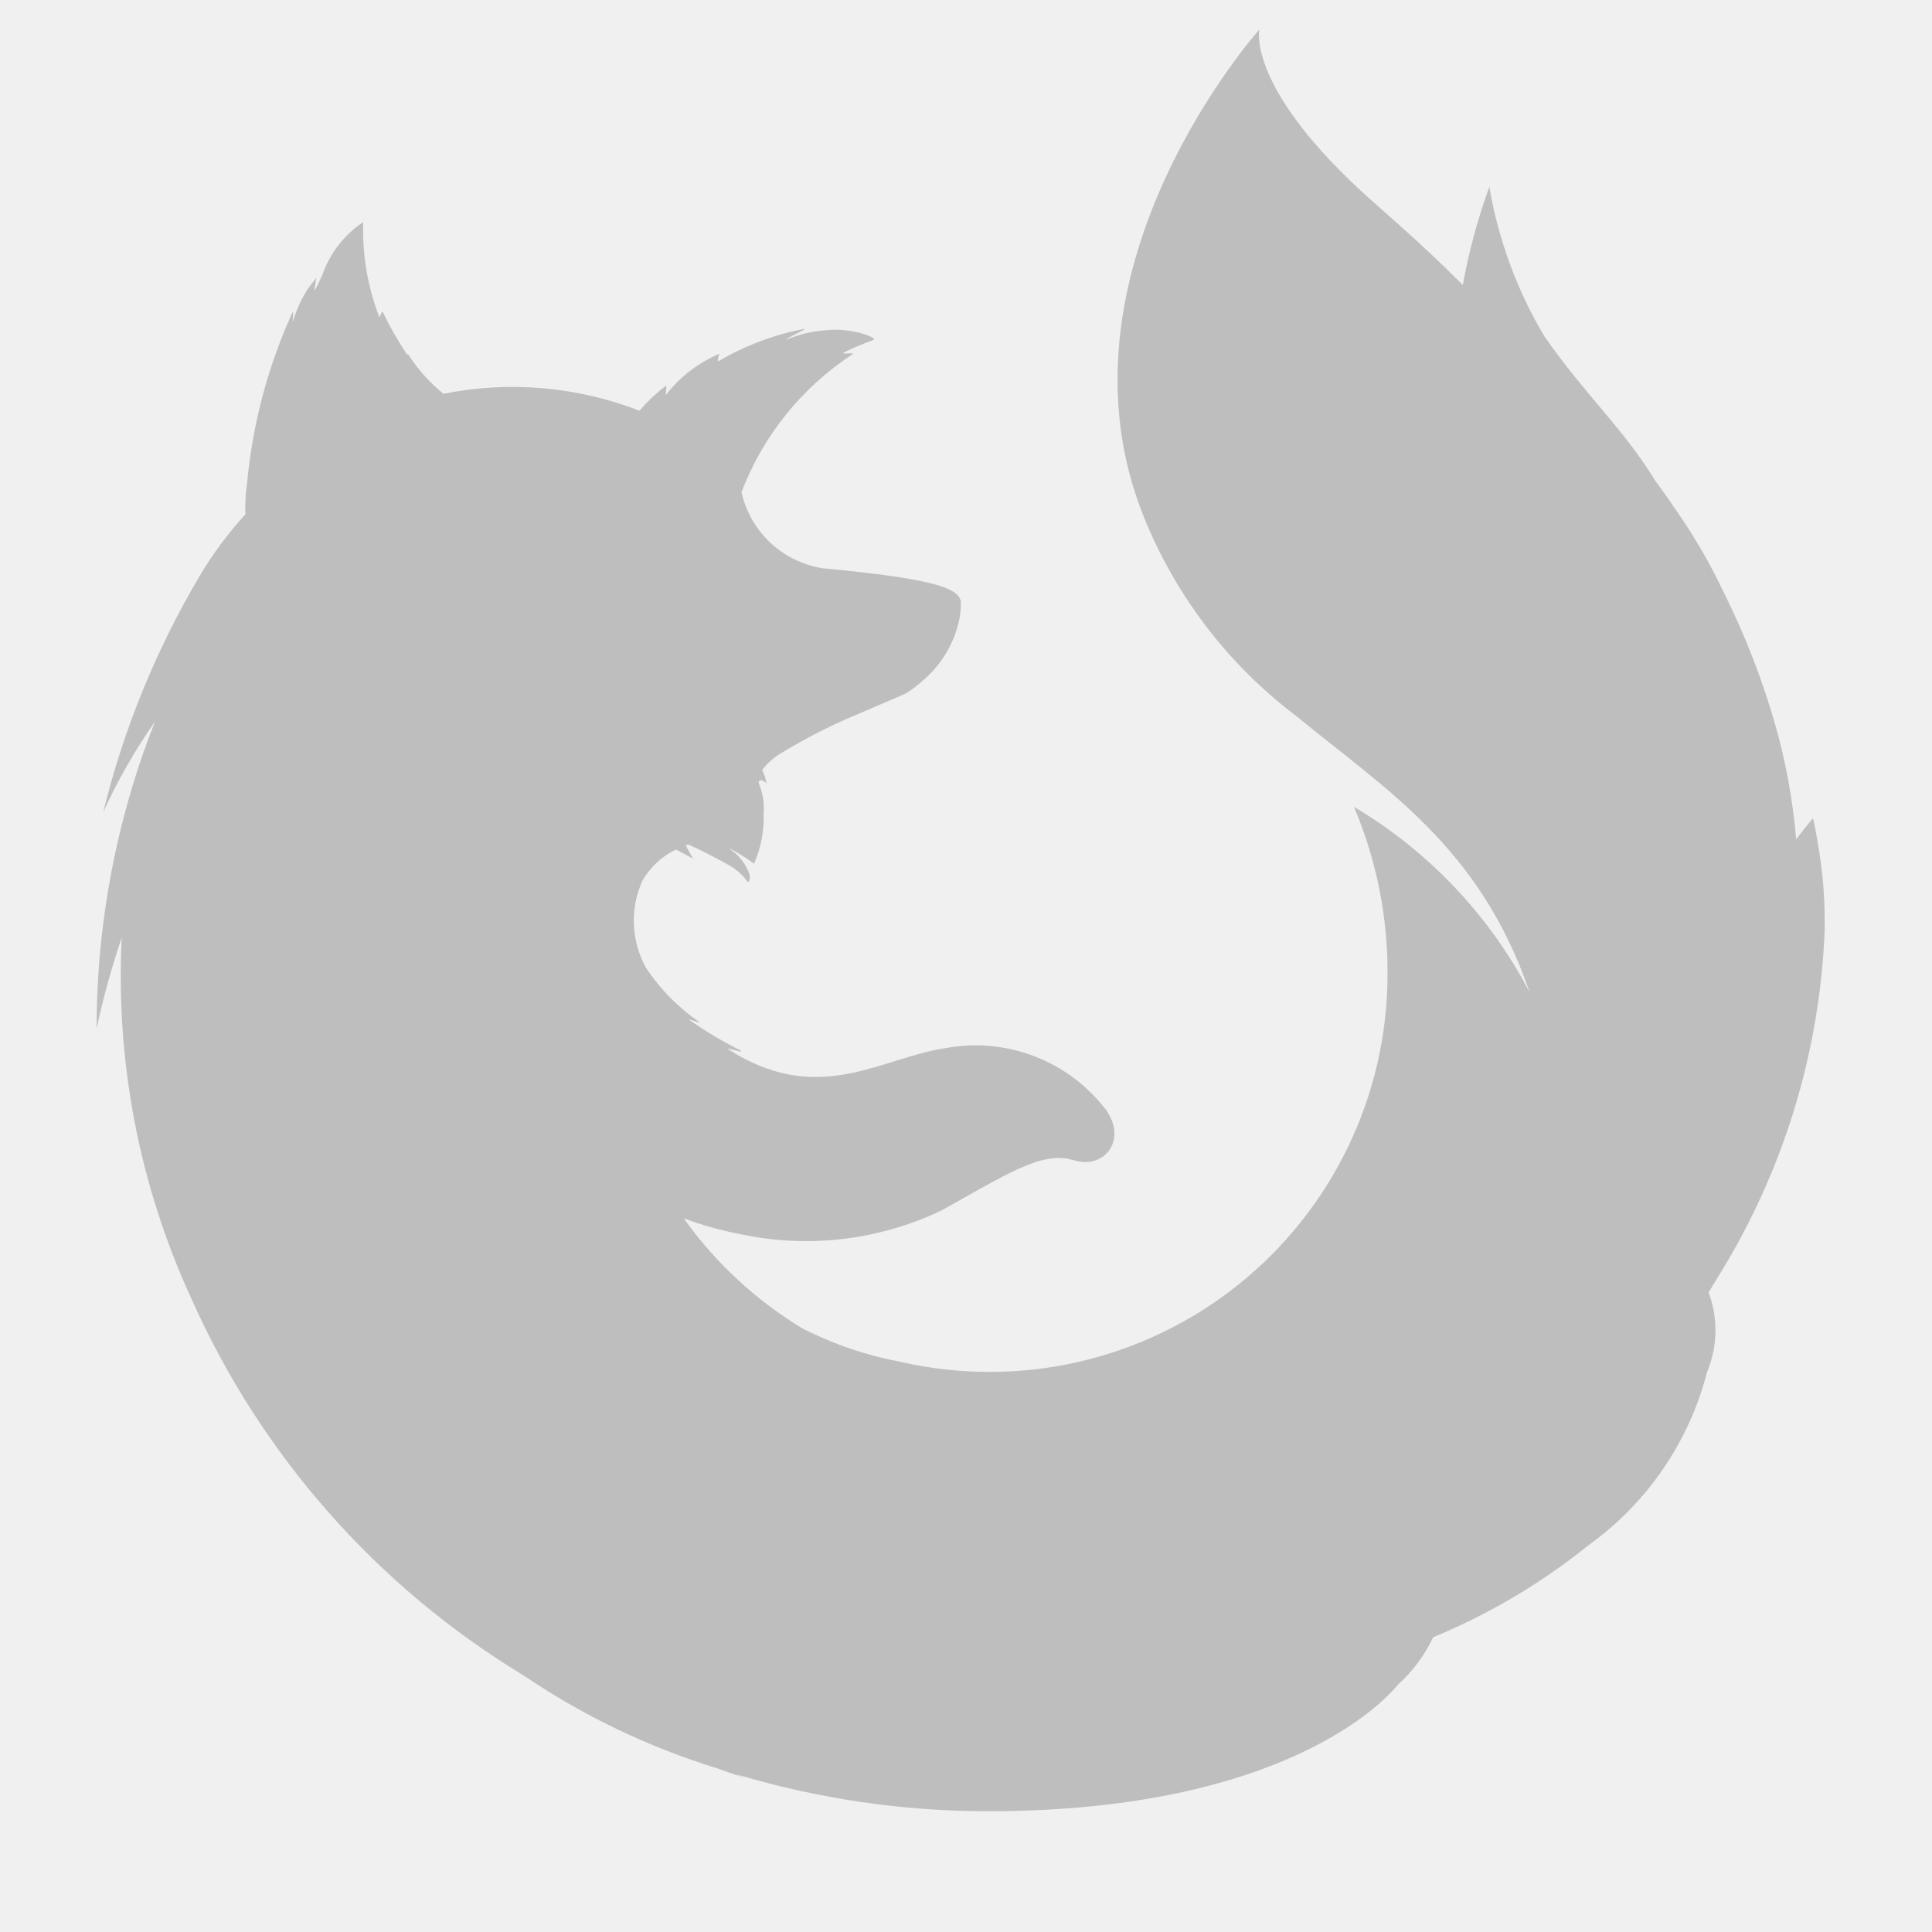
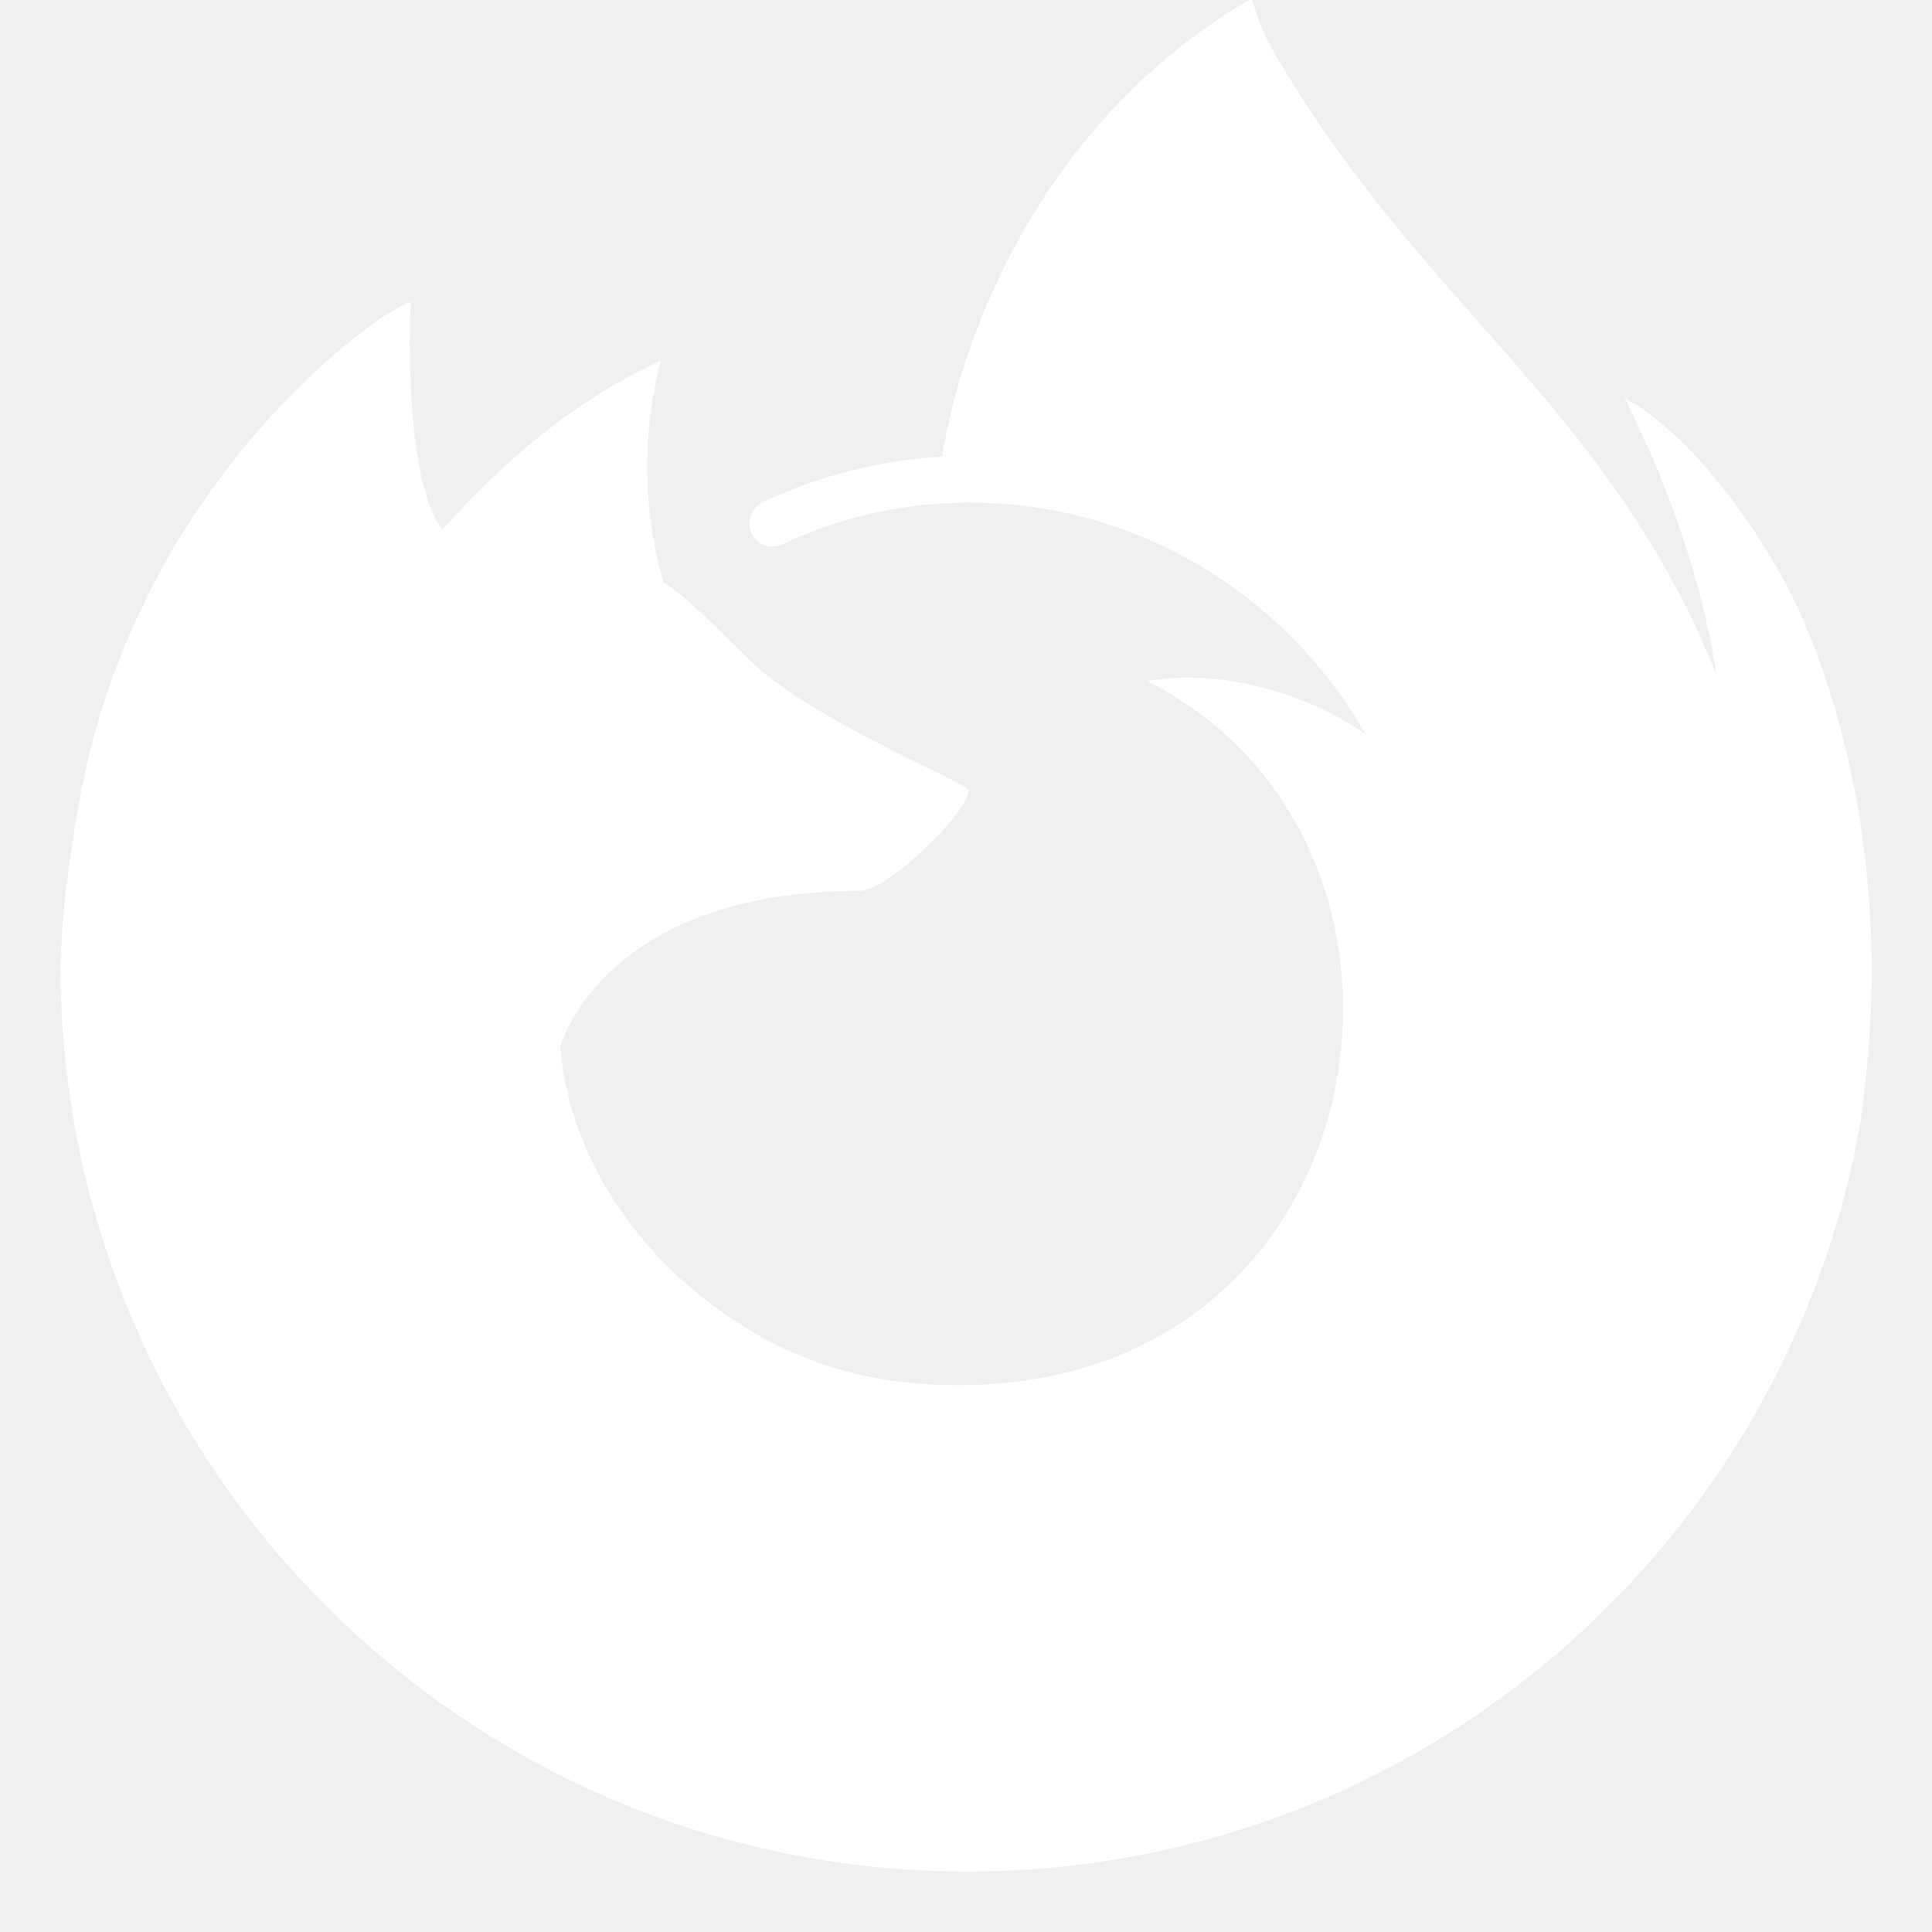
- <svg xmlns="http://www.w3.org/2000/svg" width="16" height="16" viewBox="0 0 16 16" version="1.1" id="svg3758">
-   <defs id="defs3762" />
-   <path d="m 15.055,6.988 v 0 c -0.02,-0.134 -0.041,-0.212 -0.041,-0.212 0,0 -0.052,0.061 -0.139,0.175 A 4.981,4.981 0 0 0 14.704,6.01 6.403,6.403 0 0 0 14.27,4.895 4.647,4.647 0 0 0 13.874,4.216 Q 13.793,4.095 13.708,3.981 C 13.445,3.55 13.142,3.287 12.792,2.789 A 3.61,3.61 0 0 1 12.334,1.547 5.015,5.015 0 0 0 12.114,2.36 C 11.754,1.997 11.442,1.74 11.253,1.564 10.322,0.695 10.43,0.244 10.43,0.244 v 0 c 0,0 -1.739,1.941 -0.986,3.963 a 3.885,3.885 0 0 0 1.295,1.726 c 0.729,0.601 1.514,1.074 1.928,2.283 A 3.874,3.874 0 0 0 11.213,6.682 3.502,3.502 0 0 1 11.491,8.07 3.295,3.295 0 0 1 7.462,11.279 3.034,3.034 0 0 1 6.646,11.002 3.322,3.322 0 0 1 5.668,10.098 l -0.005,-0.008 0.058,0.021 a 3.006,3.006 0 0 0 0.416,0.111 2.603,2.603 0 0 0 1.657,-0.196 C 8.315,9.738 8.631,9.524 8.887,9.608 h 0.005 c 0.25,0.08 0.447,-0.163 0.268,-0.416 A 1.36,1.36 0 0 0 7.842,8.678 C 7.321,8.754 6.843,9.124 6.16,8.765 a 1.447,1.447 0 0 1 -0.128,-0.075 c -0.046,-0.026 0.147,0.04 0.102,0.01 A 3.39,3.39 0 0 1 5.705,8.444 c -0.01,-0.008 0.103,0.032 0.092,0.024 A 1.656,1.656 0 0 1 5.35,8.015 0.805,0.805 0 0 1 5.319,7.296 0.634,0.634 0 0 1 5.597,7.036 c 0.088,0.043 0.143,0.076 0.143,0.076 0,0 -0.04,-0.074 -0.062,-0.113 0.008,-0.003 0.015,0 0.023,-0.005 0.077,0.033 0.248,0.12 0.339,0.173 A 0.47,0.47 0 0 1 6.194,7.306 c 0,0 0.031,-0.015 0.008,-0.08 A 0.416,0.416 0 0 0 6.041,7.03 h 0.007 a 1.36,1.36 0 0 1 0.197,0.123 0.961,0.961 0 0 0 0.079,-0.416 0.545,0.545 0 0 0 -0.032,-0.231 c -0.025,-0.046 0.014,-0.065 0.057,-0.016 A 0.451,0.451 0 0 0 6.313,6.379 v -0.004 0 c 0,0 0.025,-0.032 0.036,-0.043 A 0.661,0.661 0 0 1 6.448,6.25 4.612,4.612 0 0 1 7.126,5.905 C 7.317,5.821 7.476,5.757 7.508,5.739 a 1.064,1.064 0 0 0 0.136,-0.104 0.91,0.91 0 0 0 0.305,-0.527 0.74,0.74 0 0 0 0.008,-0.082 v -0.023 -0.014 0 -0.006 0 -0.006 0 C 7.929,4.872 7.75,4.794 6.812,4.706 A 0.82,0.82 0 0 1 6.141,4.078 v 0.004 c -0.013,0.034 -0.025,0.069 -0.037,0.104 0.012,-0.035 0.024,-0.069 0.037,-0.104 v -0.007 A 2.376,2.376 0 0 1 7.06,2.934 c 0.024,-0.019 -0.096,0.005 -0.072,-0.015 A 2.385,2.385 0 0 1 7.233,2.816 C 7.275,2.798 7.052,2.713 6.856,2.734 a 1.017,1.017 0 0 0 -0.35,0.082 c 0.046,-0.04 0.185,-0.092 0.152,-0.092 a 2.25,2.25 0 0 0 -0.713,0.27 0.145,0.145 0 0 1 0.014,-0.065 1.11,1.11 0 0 0 -0.446,0.344 0.59,0.59 0 0 0 0.005,-0.08 1.33,1.33 0 0 0 -0.219,0.205 l -0.004,0.003 A 2.907,2.907 0 0 0 3.668,3.262 l -0.005,-0.004 h 0.006 A 1.361,1.361 0 0 1 3.38,2.934 l -0.007,0.002 -0.009,-0.01 C 3.329,2.873 3.292,2.813 3.255,2.747 3.228,2.7 3.2,2.646 3.173,2.59 c 0,-0.004 -0.004,-0.005 -0.006,-0.006 -0.011,0 -0.019,0.051 -0.028,0.038 v -0.003 A 1.992,1.992 0 0 1 3.008,1.84 l -0.007,0.004 A 0.871,0.871 0 0 0 2.67,2.275 c -0.028,0.063 -0.046,0.098 -0.065,0.133 0,0.003 0,-0.005 0,-0.016 0.004,-0.032 0.018,-0.098 0.015,-0.092 -0.003,0.005 -0.006,0.009 -0.009,0.013 A 0.801,0.801 0 0 0 2.496,2.485 1.089,1.089 0 0 0 2.426,2.662 c -0.003,0.01 0,-0.008 0,-0.03 0,-0.021 0.004,-0.059 0,-0.051 L 2.416,2.6 A 4.394,4.394 0 0 0 2.046,4.004 1.398,1.398 0 0 0 2.032,4.253 v 0.007 A 3.065,3.065 0 0 0 1.654,4.769 7.217,7.217 0 0 0 0.855,6.725 4.787,4.787 0 0 1 1.283,5.976 6.937,6.937 0 0 0 0.8,8.519 6.582,6.582 0 0 1 1.008,7.766 6.385,6.385 0 0 0 1.585,10.755 6.954,6.954 0 0 0 4.337,13.876 v 0 a 6.02,6.02 0 0 0 1.604,0.769 c 0.075,0.027 0.151,0.054 0.228,0.08 -0.025,-0.01 -0.046,-0.02 -0.071,-0.031 A 7.261,7.261 0 0 0 8.18,15 c 2.495,0 3.318,-0.95 3.394,-1.045 v 0 A 1.263,1.263 0 0 0 11.869,13.559 v 0 q 0.072,-0.03 0.146,-0.063 l 0.031,-0.014 0.056,-0.026 a 5.232,5.232 0 0 0 1.053,-0.659 2.544,2.544 0 0 0 0.982,-1.434 v 0 a 0.896,0.896 0 0 0 0.013,-0.66 q 0.038,-0.061 0.079,-0.13 A 5.876,5.876 0 0 0 15.111,7.714 v -0.003 c 0,-0.027 0,-0.055 0,-0.082 A 3.575,3.575 0 0 0 15.055,6.988 Z" id="path3756" style="fill:#bebebe;fill-opacity:1;stroke-width:0.462" />
+ <svg xmlns="http://www.w3.org/2000/svg" id="Assets" viewBox="0 0 512 512">
+   <path d="M190.368 150.591c0.157 0.009 0.079 0.003 0 0zm-57.874-28.933c0.158 0.008 0.079 0.003 0 0zm346.228 44.674c-10.445-25.123-31.6-52.248-48.211-60.82 13.52 26.5 21.345 53.093 24.335 72.935 0 0.04 0.015 0.136 0.047 0.4-27.175-67.732-73.254-95.047-110.886-154.512-1.9-3.008-3.805-6.022-5.661-9.2a73.237 73.237 0 0 1-2.646-4.972 43.757 43.757 0 0 1-3.585-9.5 0.625 0.625 0 0 0-0.546-0.644 0.8 0.8 0 0 0-0.451 0c-0.033 0.011-0.084 0.051-0.119 0.065-0.053 0.02-0.12 0.069-0.176 0.095 0.026-0.036 0.083-0.117 0.1-0.135-53.437 31.3-75.587 86.093-81.282 120.97a128.057 128.057 0 0 0-47.624 12.153 6.144 6.144 0 0 0-3.041 7.63 6.034 6.034 0 0 0 8.192 3.525 116.175 116.175 0 0 1 41.481-10.826c0.468-0.033 0.937-0.062 1.405-0.1a117.624 117.624 0 0 1 5.932-0.211 120.831 120.831 0 0 1 34.491 4.777c0.654 0.192 1.295 0.414 1.946 0.616a120.15 120.15 0 0 1 5.539 1.842 121.852 121.852 0 0 1 3.992 1.564c1.074 0.434 2.148 0.868 3.206 1.331a118.453 118.453 0 0 1 4.9 2.307c0.743 0.368 1.485 0.735 2.217 1.117a120.535 120.535 0 0 1 4.675 2.587 107.785 107.785 0 0 1 2.952 1.776 123.018 123.018 0 0 1 42.028 43.477c-12.833-9.015-35.81-17.918-57.947-14.068 86.441 43.214 63.234 192.027-56.545 186.408a106.7 106.7 0 0 1-31.271-6.031 132.461 132.461 0 0 1-7.059-2.886c-1.356-0.618-2.711-1.243-4.051-1.935-29.349-15.168-53.583-43.833-56.611-78.643 0 0 11.093-41.335 79.433-41.335 7.388 0 28.508-20.614 28.9-26.593-0.09-1.953-41.917-18.59-58.223-34.656-8.714-8.585-12.851-12.723-16.514-15.829a71.7 71.7 0 0 0-6.225-4.7 111.335 111.335 0 0 1-0.675-58.733c-24.687 11.242-43.89 29.011-57.849 44.7h-0.111c-9.528-12.067-8.855-51.873-8.312-60.184-0.114-0.516-7.107 3.63-8.024 4.254a175.21 175.21 0 0 0-23.486 20.12 210.5 210.5 0 0 0-22.443 26.913c0 0.012-0.007 0.025-0.011 0.037 0-0.012 0.007-0.025 0.011-0.038a202.837 202.837 0 0 0-32.244 72.81c-0.058 0.265-2.29 10.054-3.92 22.147a265.794 265.794 0 0 0-0.769 5.651c-0.558 3.636-0.992 7.6-1.42 13.767-0.019 0.239-0.031 0.474-0.048 0.712a591.152 591.152 0 0 0-0.481 7.995c0 0.411-0.025 0.816-0.025 1.227 0 132.709 107.6 240.29 240.324 240.29 118.865 0 217.559-86.288 236.882-199.63 0.407-3.075 0.732-6.168 1.092-9.27 4.777-41.21-0.53-84.525-15.588-120.747zm-164.068 72.1z" fill="#fff" />
</svg>
